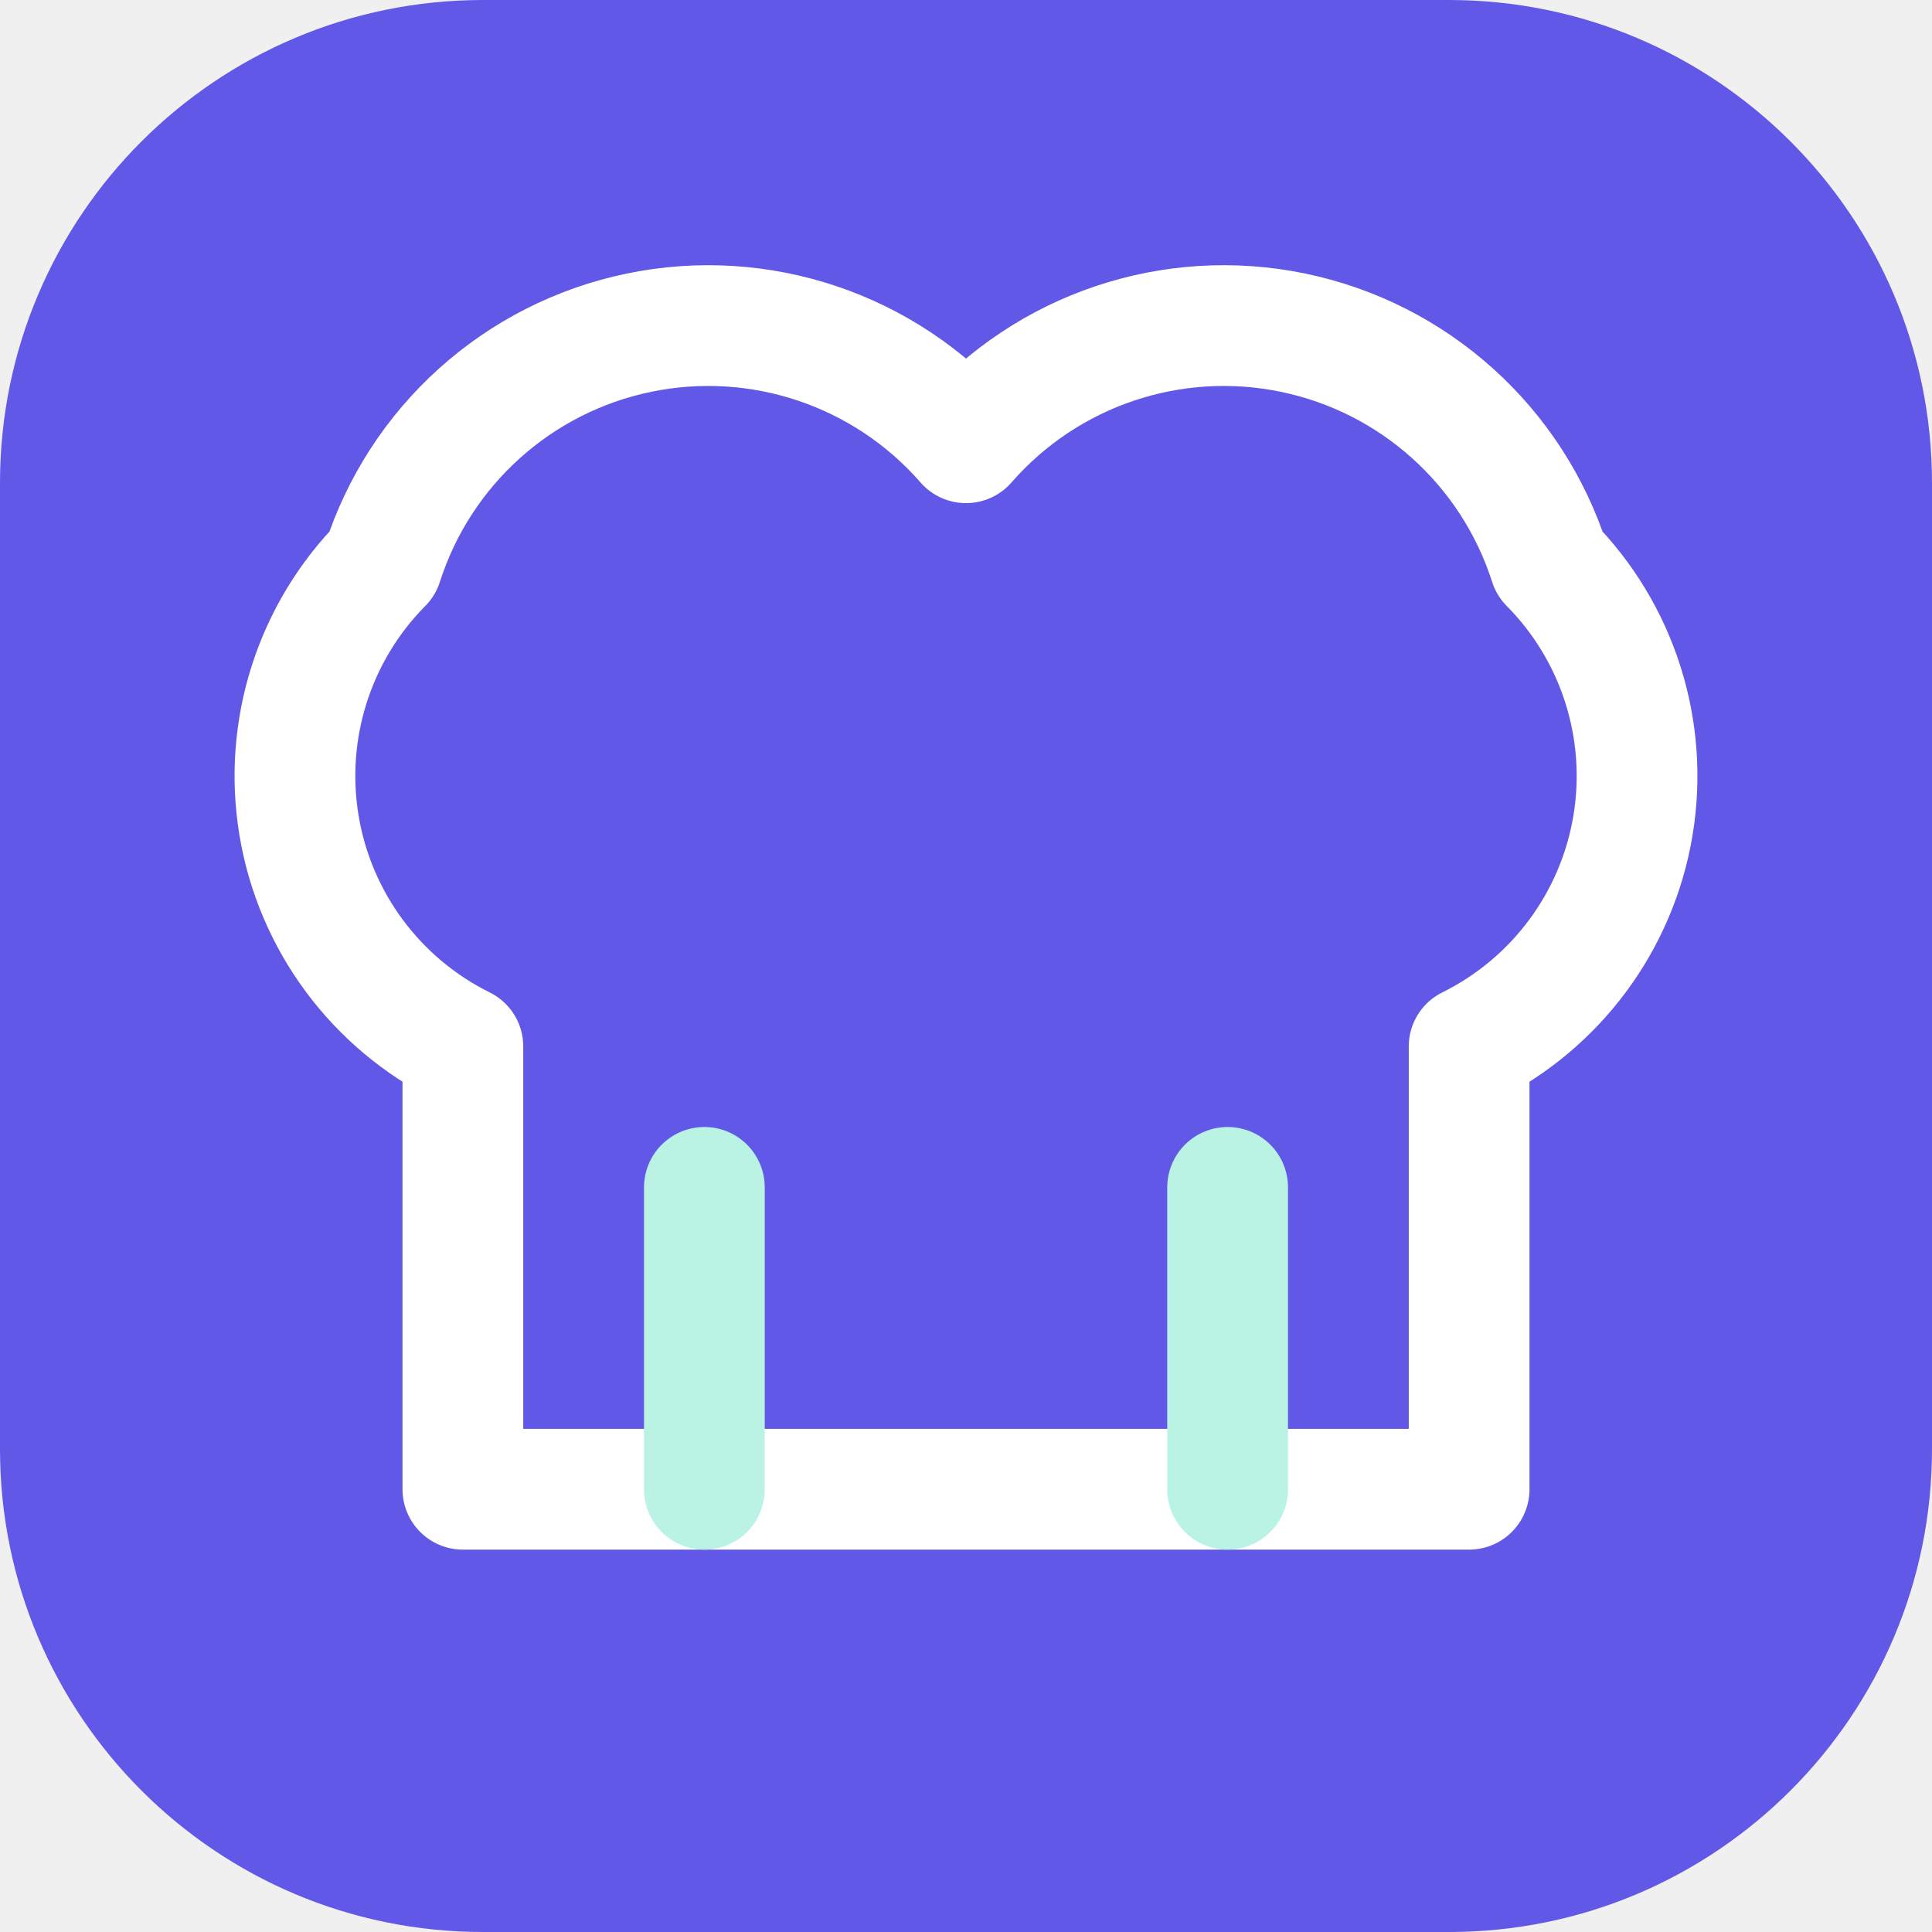
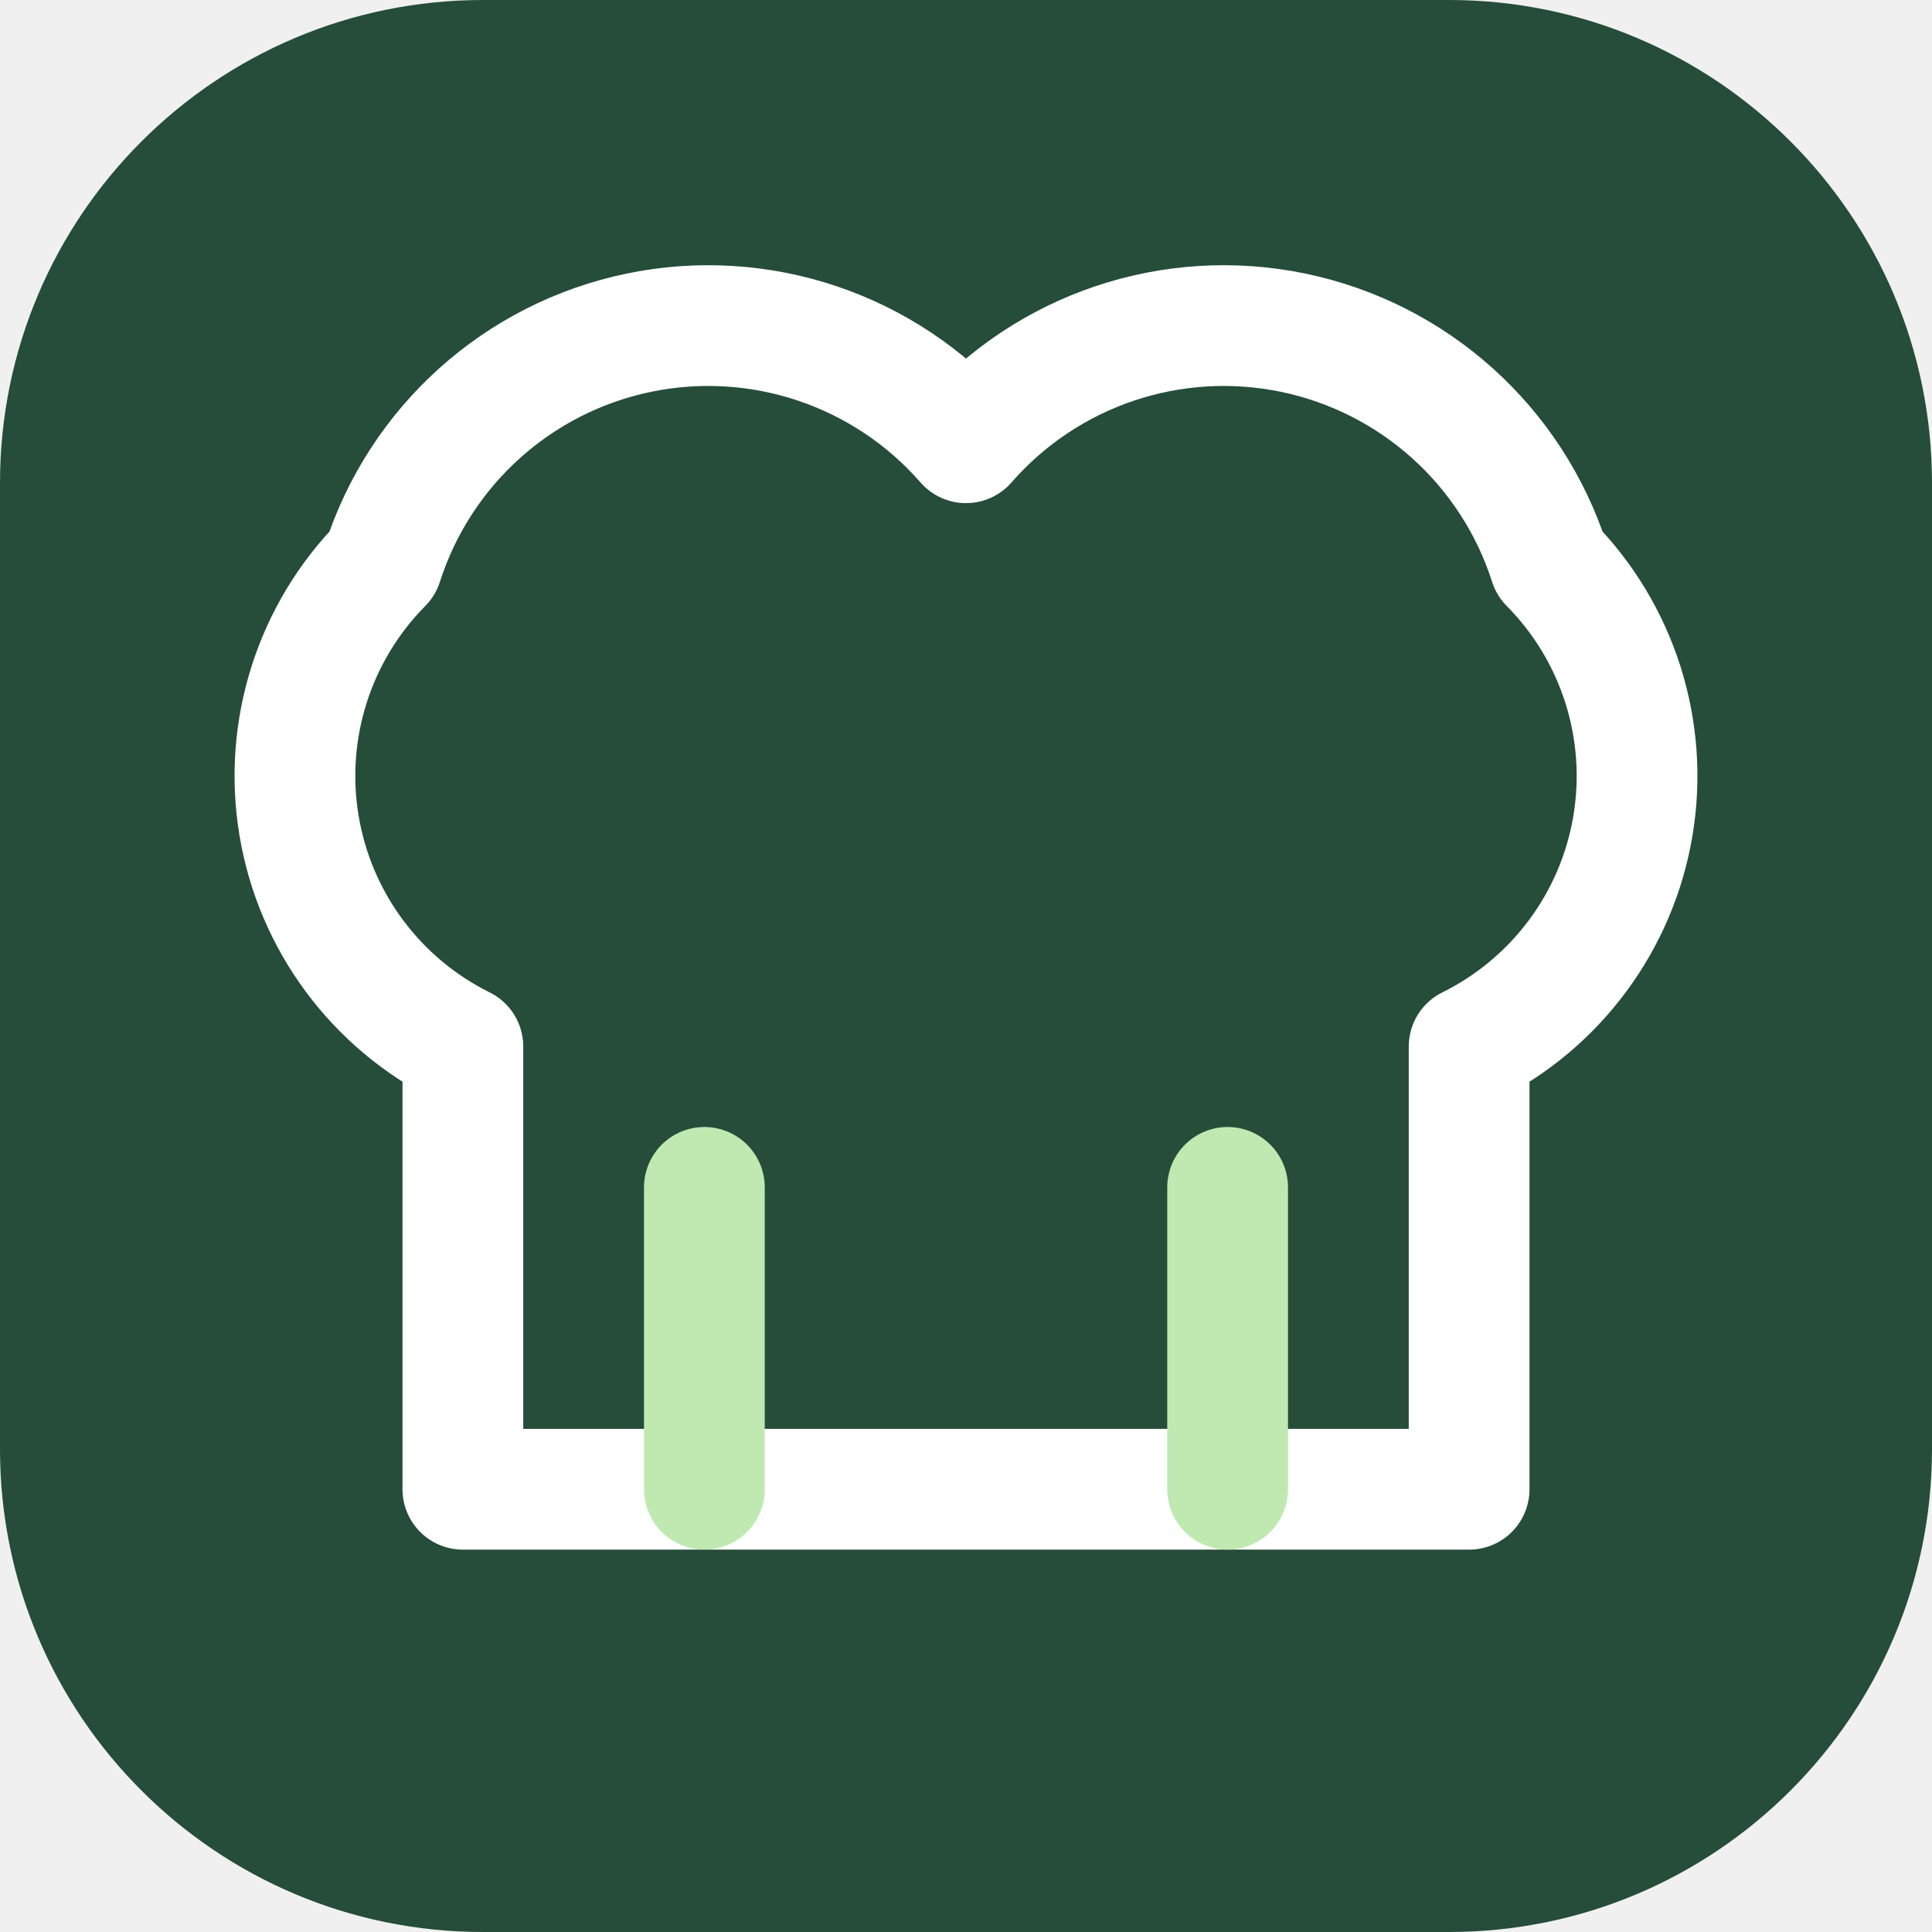
<svg xmlns="http://www.w3.org/2000/svg" viewBox="0 0 96 96">
-   <rect width="96" height="96" rx="24" fill="#6158e7" />
+   <rect width="96" height="96" rx="24" fill="#254d39" />
  <path d="M23 52a15 15 0 0 1-4-24 17 17 0 0 1 29-6 17 17 0 0 1 29 6 15 15 0 0 1-4 24v22H23V52Z" fill="none" stroke="#fff" stroke-width="6" stroke-linecap="round" stroke-linejoin="round" />
-   <path d="M35 59v15m26-15v15" stroke="#baf2e4" stroke-width="6" stroke-linecap="round" />
+   <path d="M35 59v15m26-15v15" stroke="#bfe9b1" stroke-width="6" stroke-linecap="round" />
</svg>
